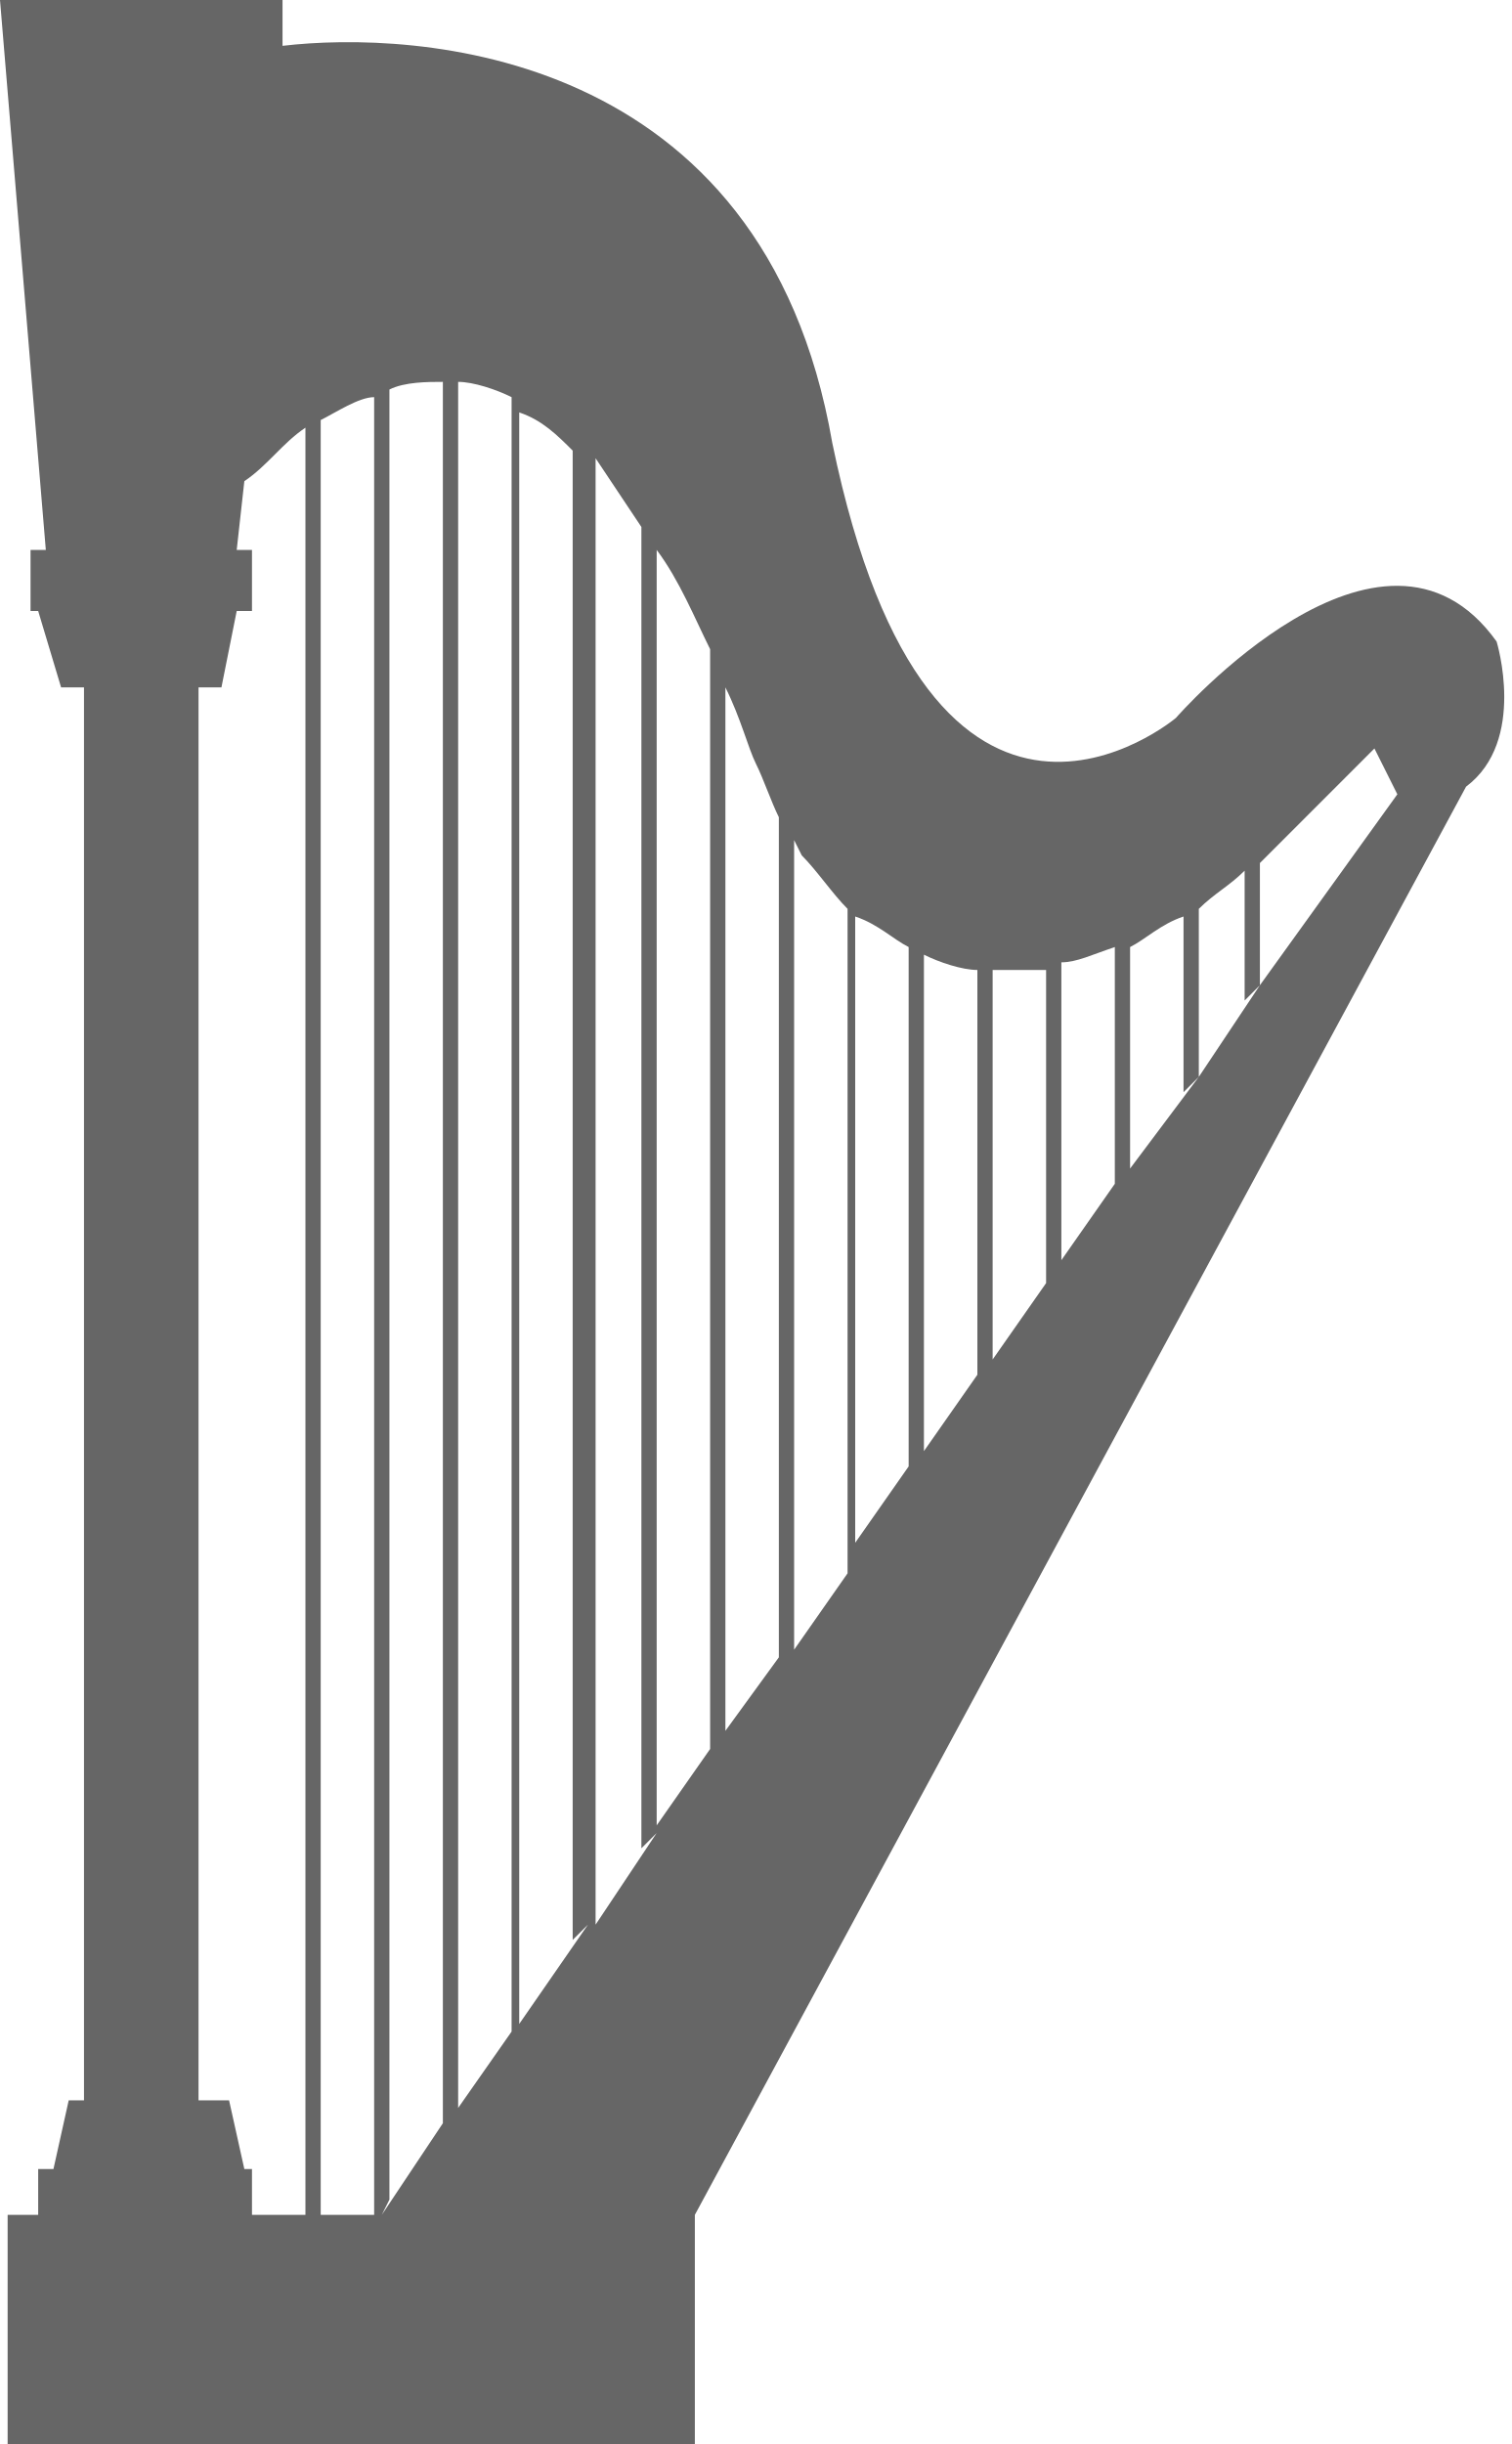
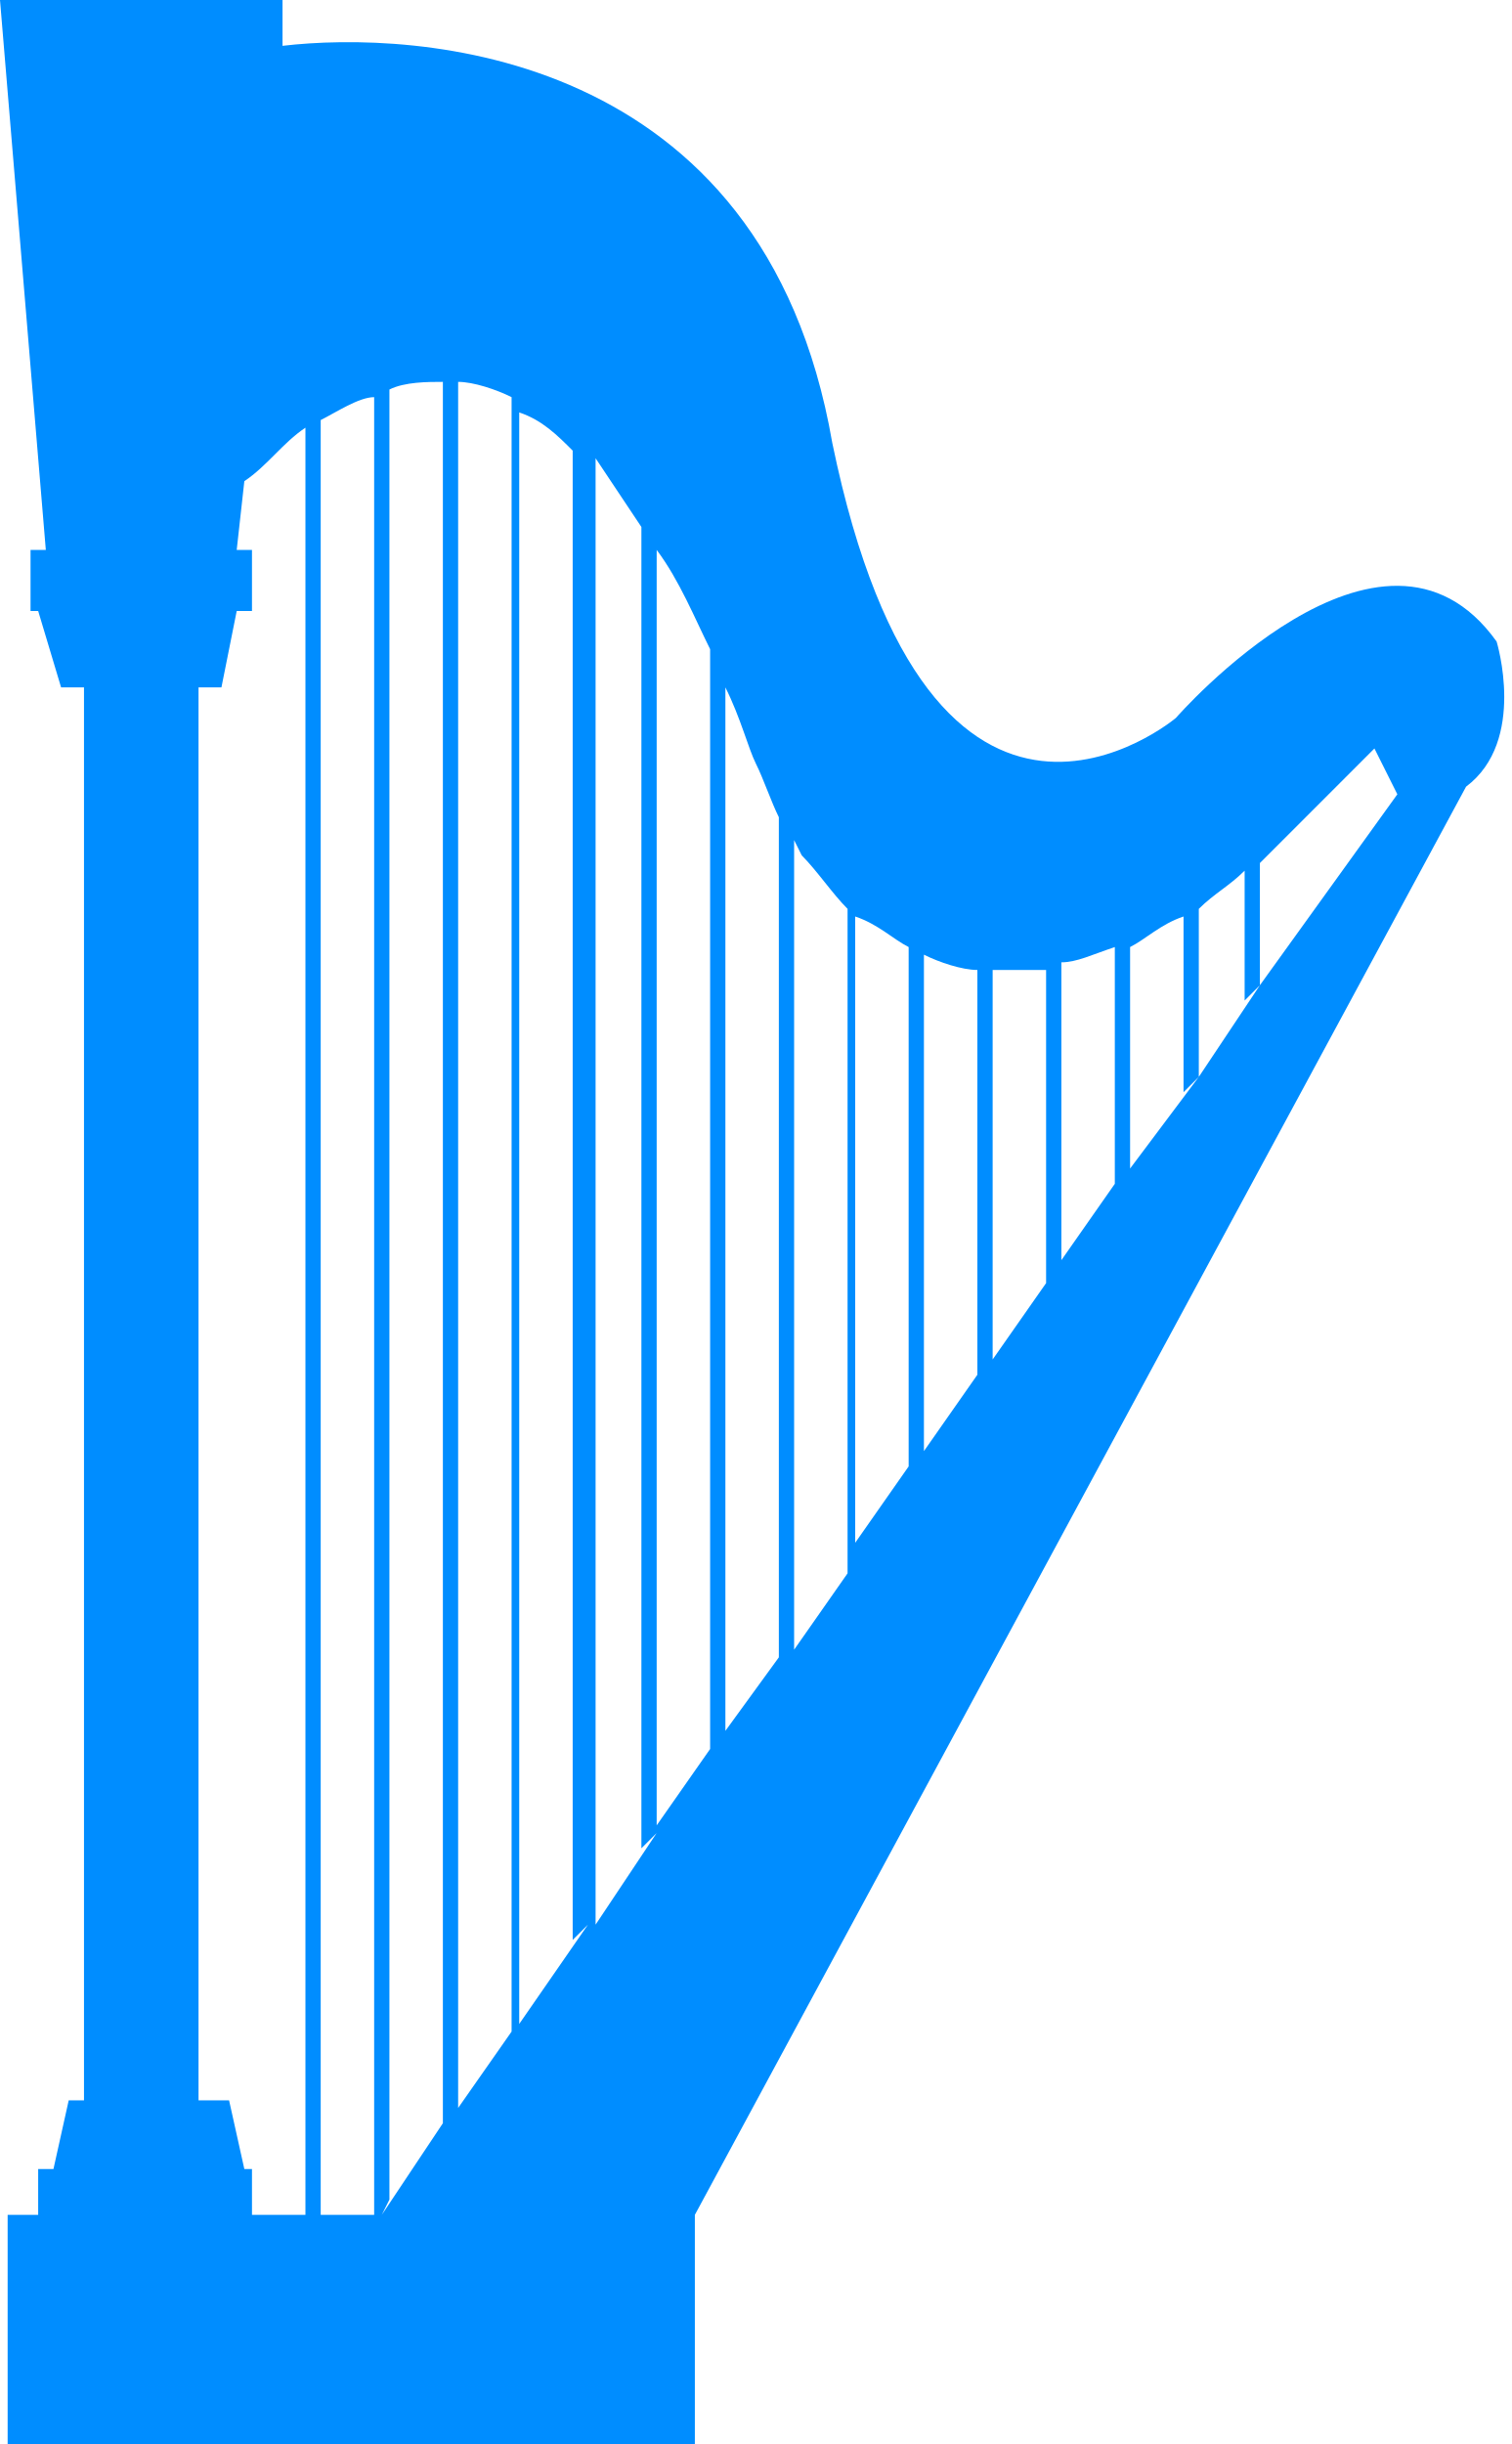
<svg xmlns="http://www.w3.org/2000/svg" version="1.1" id="Layer_1" x="0px" y="0px" viewBox="0 0 19.8 32" style="enable-background:new 0 0 19.8 32;" xml:space="preserve">
  <style type="text/css">
- 	.st0{fill:#666666;}
+ 	.st0{fill:#008dff;}
</style>
  <path class="st0" d="M0.4,7.2V8h0.1l0.3,1h0.3v18.5H0.9l-0.2,0.9H0.5V29H0.1v3h9v-3l10.1-18.7c0.8-0.6,0.4-1.9,0.4-1.9  c-1.5-2.1-4.2,1-4.2,1s-3.2,2.7-4.5-3.6C10,0.6,5.4,0.4,3.7,0.6V0H0l0.6,7.2H0.4z M18,9.8c0.1,0.2,0.2,0.4,0.3,0.6l-1.8,2.5v-1.6  C17,10.8,17.5,10.3,18,9.8z M16.3,11.4v1.7l0.2-0.2l-0.8,1.2v-2.2C15.9,11.7,16.1,11.6,16.3,11.4z M15.5,12v2.3l0.2-0.2l-0.9,1.2  v-2.9l0,0C15,12.3,15.2,12.1,15.5,12z M14.6,12.4L14.6,12.4v3.1l-0.7,1v-3.9l0,0C14.1,12.6,14.3,12.5,14.6,12.4z M13.7,12.7v4.1  l-0.7,1v-5.1C13.2,12.7,13.5,12.7,13.7,12.7L13.7,12.7z M12.8,12.7V18l-0.7,1v-6.5l0,0C12.3,12.6,12.6,12.7,12.8,12.7L12.8,12.7z   M11.9,12.4L11.9,12.4v6.8l-0.7,1V12l0,0C11.5,12.1,11.7,12.3,11.9,12.4z M10.5,11.2c0.2,0.2,0.4,0.5,0.6,0.7v8.7l-0.7,1V11  L10.5,11.2z M10.2,10.7L10.2,10.7v11l-0.8,1.1l0.1-0.1V9c0.2,0.4,0.3,0.8,0.4,1C10,10.2,10.1,10.5,10.2,10.7z M9.3,22.9l-0.7,1V7.2  c0.3,0.4,0.5,0.9,0.7,1.3V22.9z M8.6,24l-0.8,1.2V6C8,6.3,8.2,6.6,8.4,6.9v17.3L8.6,24z M7.7,25.2l-0.9,1.3v-0.1v-21  c0.3,0.1,0.5,0.3,0.7,0.5v19.5L7.7,25.2z M6.9,5.4L6.7,5.2L6.9,5.4z M6.7,26.6l-0.7,1V5c0.2,0,0.5,0.1,0.7,0.2V26.6z M5.8,5v22.8  L5,29l0,0l0.1-0.2V5.1C5.3,5,5.6,5,5.8,5z M4.9,5.2V29H4.2V5.5C4.4,5.4,4.7,5.2,4.9,5.2z M4.2,5.5L4,5.6L4.2,5.5z M2.6,9h0.3l0.2-1  h0.2V7.2H3.1l0.1-0.9C3.5,6.1,3.7,5.8,4,5.6V29H3.3v-0.6H3.2L3,27.5H2.6V9z" />
</svg>
